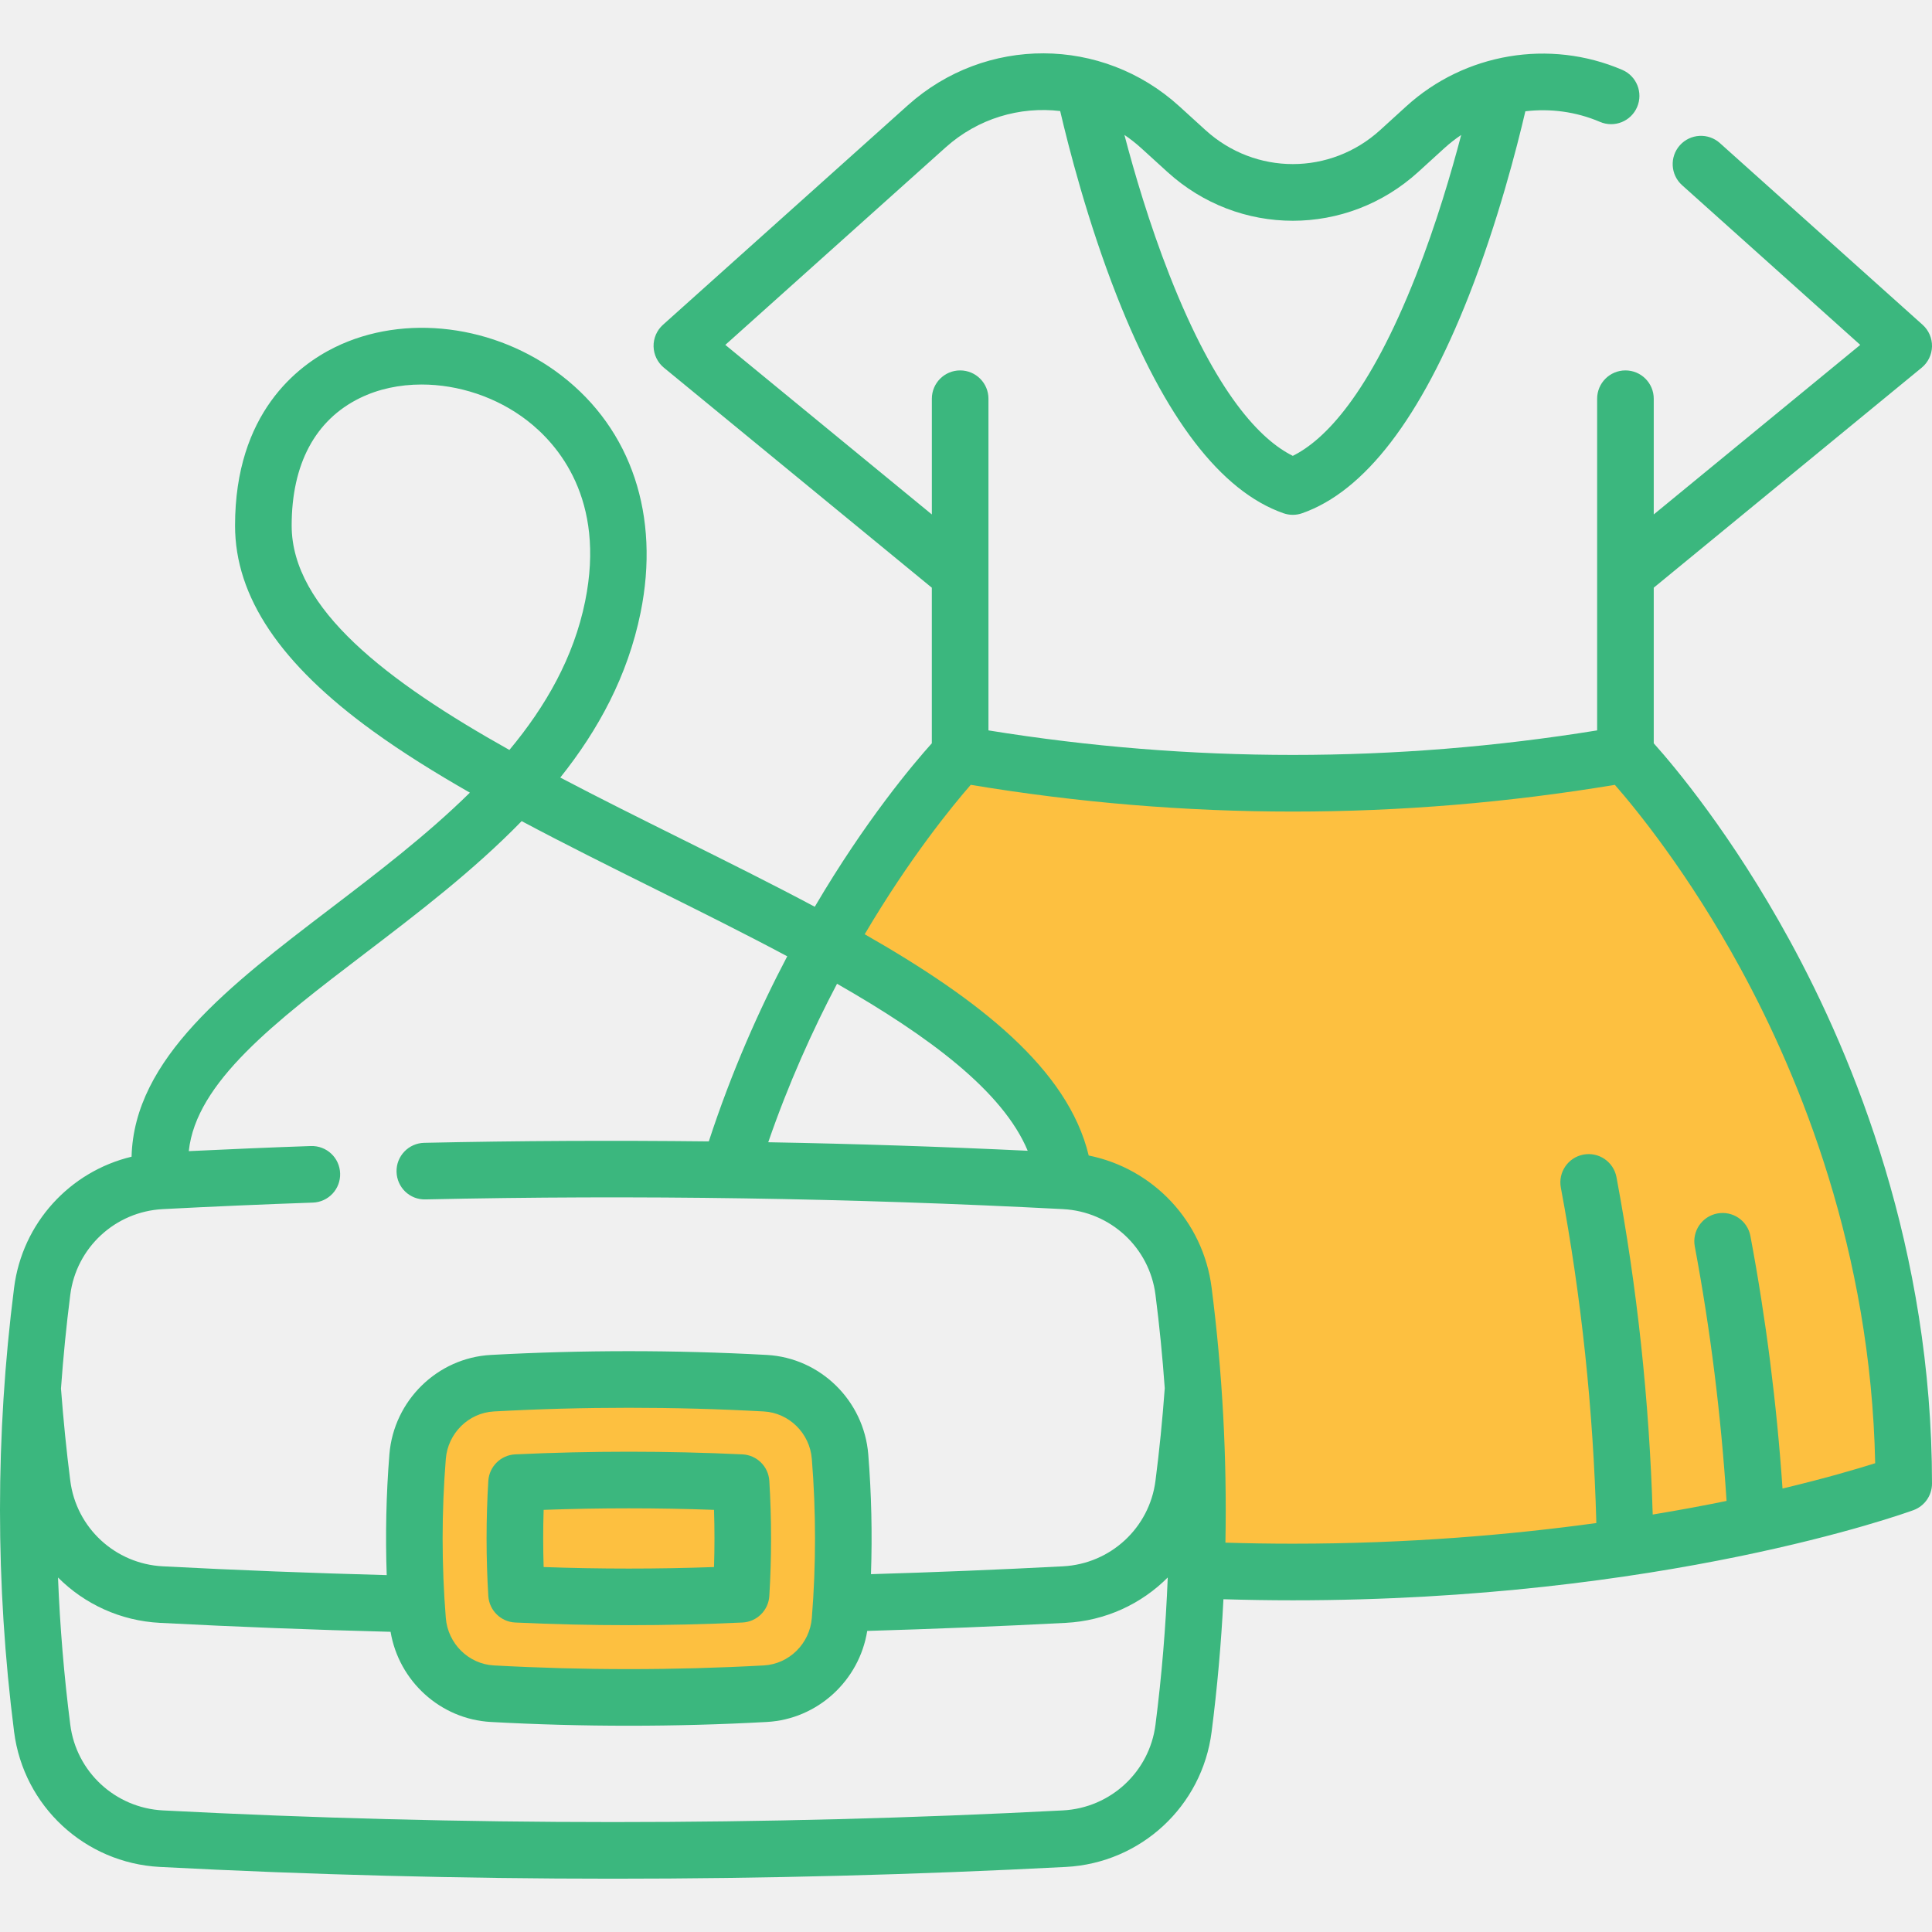
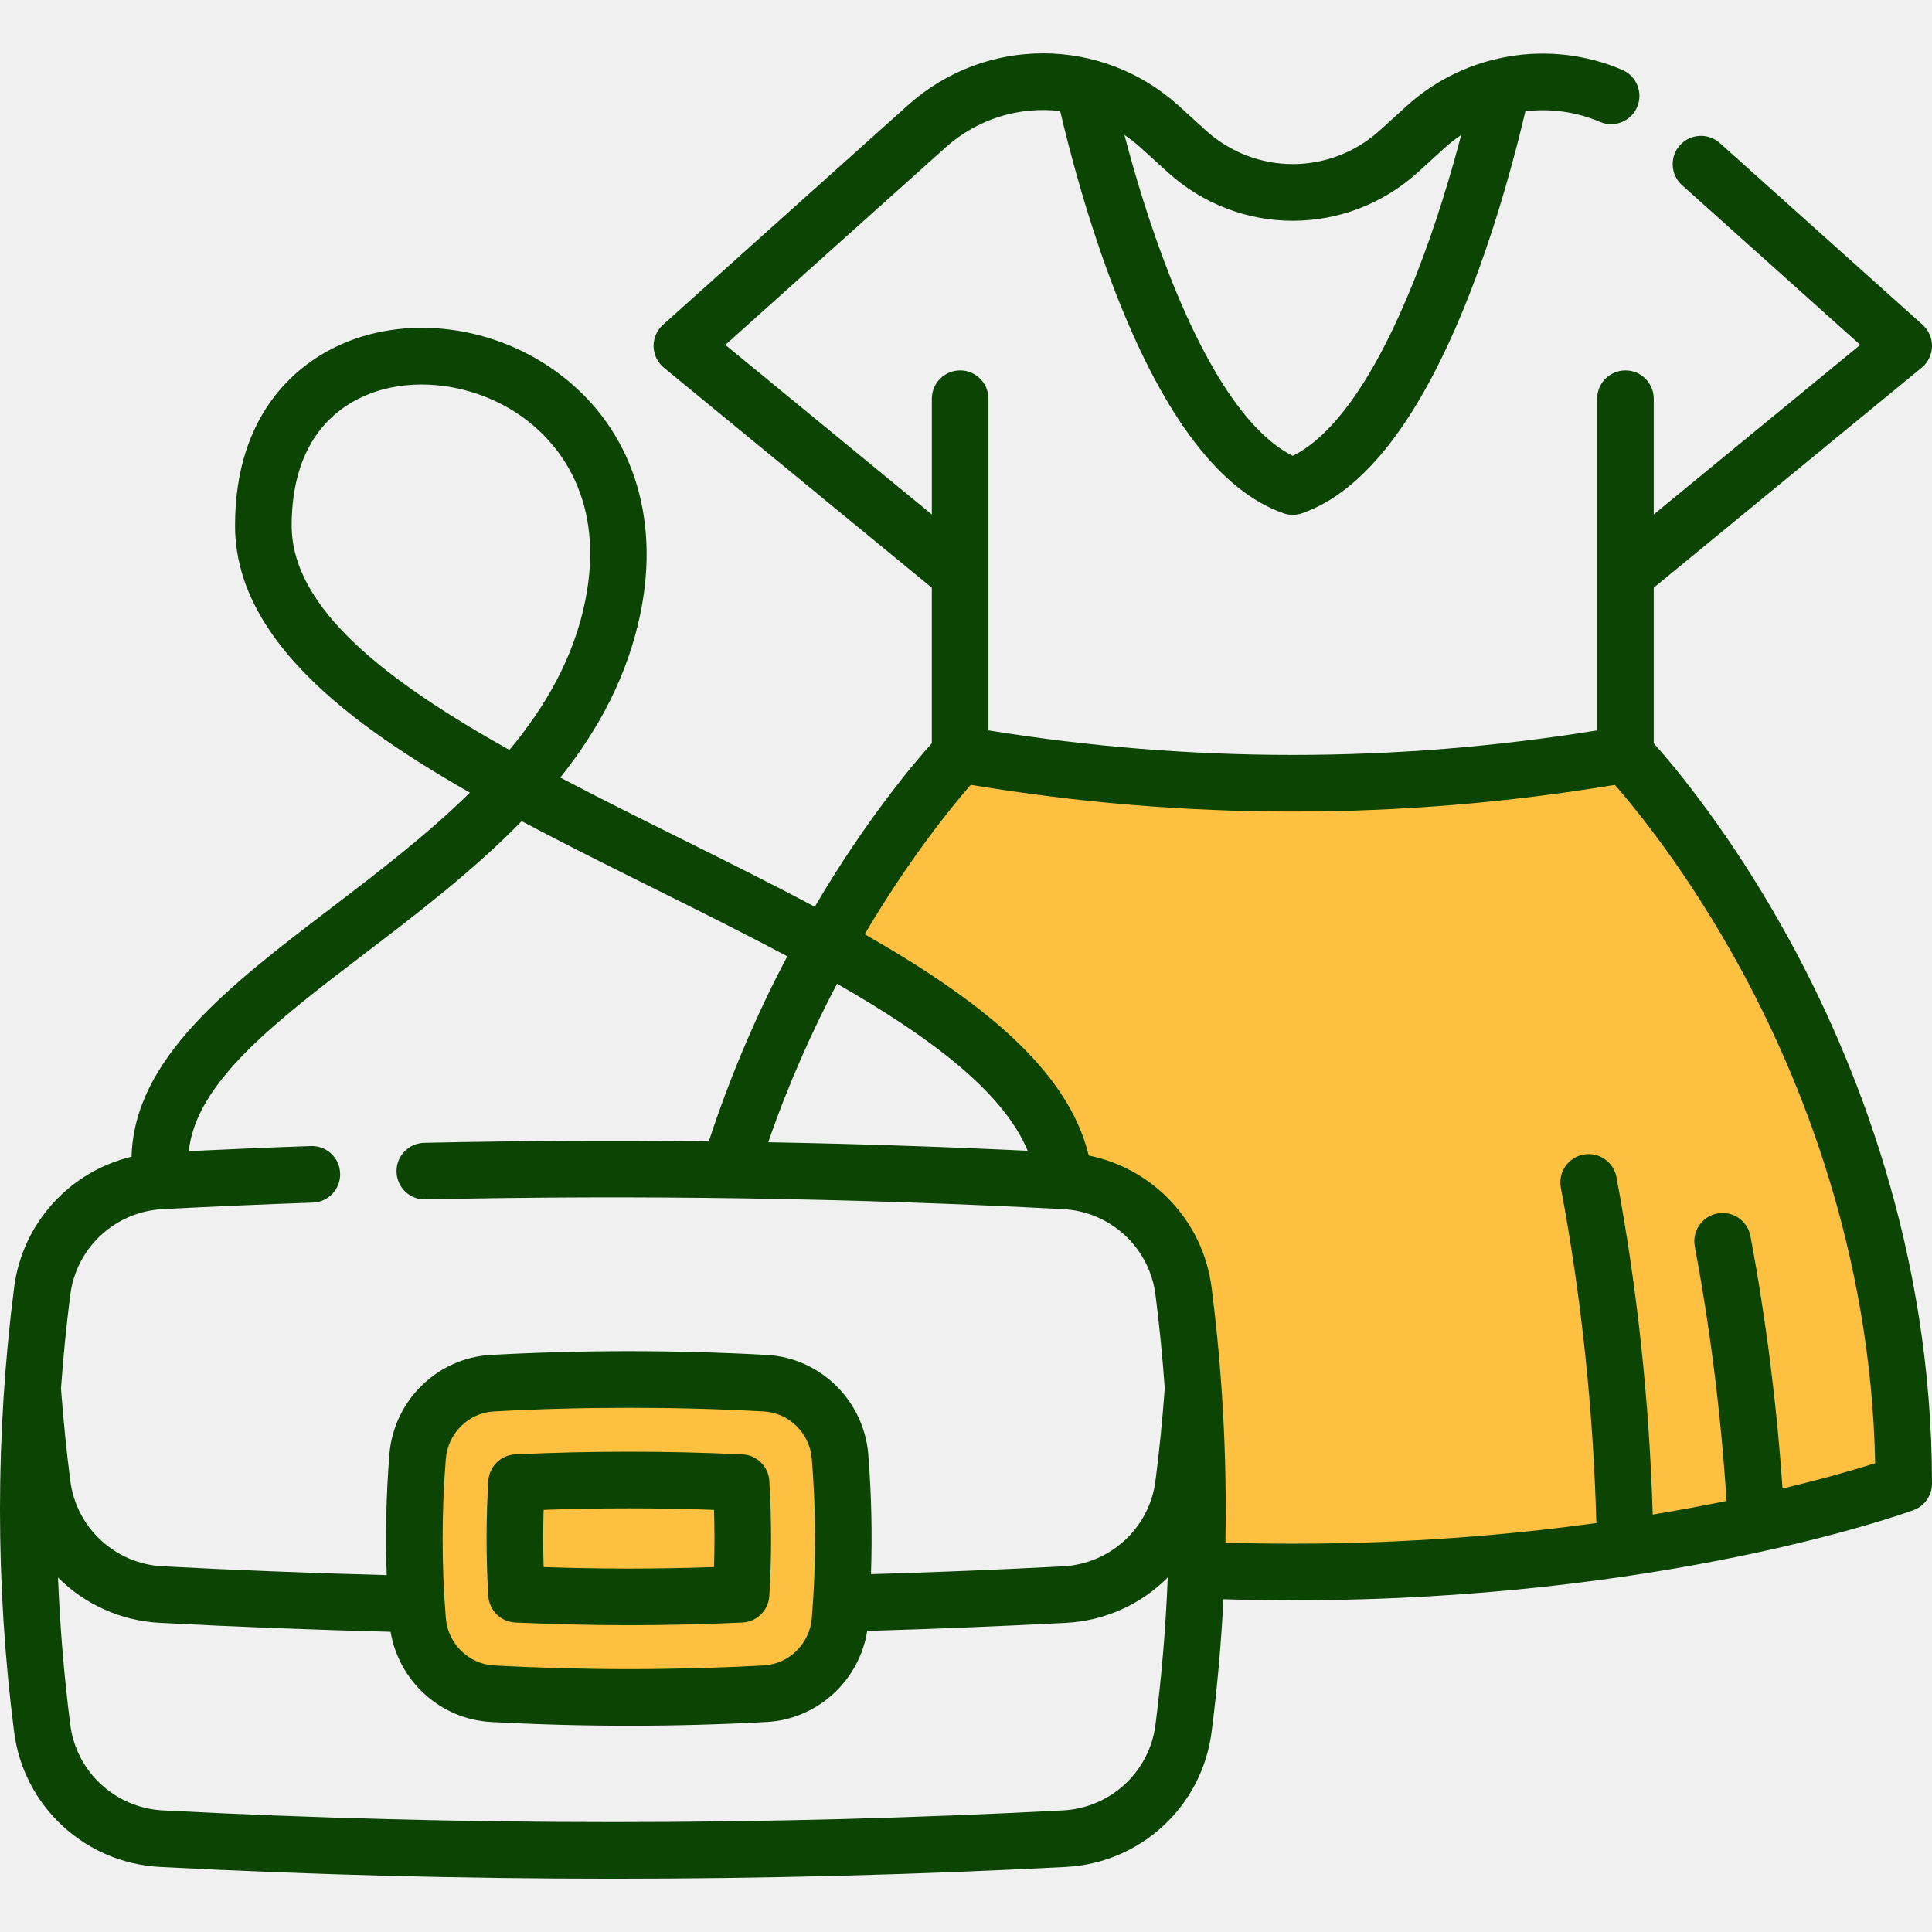
<svg xmlns="http://www.w3.org/2000/svg" width="80" height="80" viewBox="0 0 80 80" fill="none">
  <g clip-path="url(#clip0)">
    <path d="M22.5 57C20.1 56.6 18.833 57.5 18.5 58L18 58.5C17.5 59.167 16.5 60.6 16.5 61V64C16.5 64.5 16.5 66 17 67C17.5 68 17.5 68.5 18 69C18.5 69.5 19 70 19.5 70C20 70 22.5 70.5 23 70.5H28.5C30 70.5 30.5 70 31.5 70C32.5 70 33.5 69.5 33.5 69C33.5 68.5 34 68 34.5 67.5C35 67 34.5 66 35 65.175C35.5 64.351 35 64 35 63.5V61C35 60.5 34.5 60 34.5 59.5C34.5 59 33.5 58.5 33 58C32.6 57.6 31.5 57.167 31 57C29.167 57.167 24.9 57.4 22.5 57Z" fill="#FDC040" />
    <path d="M67 31C59.8 33.8 46 32.167 40 31L38.5 32L36 36L34.5 39.5C36.1 39.9 40.833 44 43 46L44.5 49C48.1 49.4 49 52.5 49 54L49.5 64.5C56.3 66.5 72 63.333 79 61.5C79.4 60.7 77.833 52.167 77 48C75 42 69.5 34.167 67 31Z" fill="#FDC040" />
-     <path d="M74.095 38.918C71.707 34.553 69.333 31.733 68.478 30.778V24.335L79.572 15.226C79.836 15.009 79.992 14.688 80 14.346C80.007 14.004 79.865 13.676 79.61 13.448L71.216 5.924C70.734 5.492 69.993 5.533 69.561 6.014C69.129 6.496 69.17 7.237 69.652 7.669L77.029 14.281L68.478 21.302V16.51C68.478 15.863 67.954 15.338 67.306 15.338C66.659 15.338 66.134 15.863 66.134 16.51L66.134 30.244C57.766 31.599 49.297 31.598 40.93 30.244V16.51C40.93 15.863 40.405 15.338 39.758 15.338C39.11 15.338 38.586 15.863 38.586 16.51V21.303L30.034 14.281L39.157 6.103C40.499 4.9 42.232 4.4 43.9 4.598C44.244 6.073 45.032 9.168 46.244 12.251C48.234 17.317 50.556 20.345 53.144 21.252C53.27 21.296 53.401 21.318 53.532 21.318C53.662 21.318 53.794 21.296 53.919 21.252C56.507 20.345 58.829 17.317 60.82 12.251C62.029 9.174 62.817 6.087 63.162 4.608C64.194 4.485 65.26 4.623 66.252 5.047C66.847 5.302 67.536 5.026 67.79 4.431C68.045 3.836 67.769 3.148 67.174 2.893C64.164 1.604 60.654 2.196 58.232 4.401L57.151 5.385C55.087 7.264 51.977 7.264 49.914 5.385L48.833 4.401C45.639 1.494 40.807 1.476 37.592 4.359L27.453 13.448C27.198 13.676 27.056 14.004 27.063 14.346C27.071 14.688 27.227 15.009 27.491 15.226L38.585 24.336V30.777C37.817 31.632 35.843 33.967 33.738 37.547C31.956 36.598 30.071 35.66 28.162 34.711C26.493 33.881 24.813 33.045 23.2 32.197C24.776 30.223 25.992 27.988 26.525 25.368C27.34 21.364 26.148 17.788 23.257 15.556C20.516 13.44 16.741 12.968 13.863 14.382C12.32 15.14 9.733 17.107 9.733 21.764C9.733 24.712 11.605 27.498 15.456 30.283C16.661 31.155 18.015 31.998 19.457 32.822C17.67 34.58 15.619 36.144 13.681 37.622C9.509 40.804 5.551 43.826 5.448 47.897C2.896 48.508 0.927 50.637 0.584 53.318C-0.195 59.421 -0.195 65.61 0.584 71.714C0.978 74.791 3.516 77.143 6.62 77.306C12.844 77.63 19.111 77.793 25.378 77.793C31.645 77.793 37.913 77.63 44.136 77.306C47.241 77.143 49.778 74.791 50.17 71.714C50.404 69.889 50.566 68.056 50.66 66.221C51.613 66.249 52.575 66.265 53.532 66.265C68.831 66.265 78.812 62.685 79.23 62.533C79.692 62.364 80 61.924 80 61.432C80 51.744 76.789 43.841 74.095 38.918ZM48.336 7.117C51.297 9.816 55.766 9.816 58.729 7.118L59.81 6.133C60.03 5.933 60.262 5.752 60.505 5.589C60.097 7.142 59.473 9.271 58.639 11.393C56.685 16.364 54.841 18.227 53.532 18.876C52.223 18.227 50.379 16.364 48.426 11.393C47.592 9.27 46.967 7.14 46.56 5.587C46.801 5.75 47.034 5.932 47.255 6.133L48.336 7.117ZM12.077 21.763C12.077 19.216 13.052 17.391 14.897 16.485C15.669 16.105 16.55 15.922 17.458 15.922C18.974 15.922 20.563 16.436 21.825 17.41C23.093 18.389 25.091 20.663 24.229 24.9C23.757 27.222 22.601 29.243 21.093 31.054C16.028 28.216 12.077 25.203 12.077 21.763ZM6.742 50.067C8.831 49.958 10.921 49.868 12.954 49.797C13.601 49.775 14.107 49.233 14.084 48.586C14.062 47.938 13.523 47.434 12.872 47.455C11.215 47.512 9.519 47.584 7.817 47.666C8.119 44.814 11.383 42.322 15.103 39.485C17.288 37.819 19.607 36.05 21.601 34.001C23.397 34.958 25.272 35.891 27.119 36.809C28.967 37.728 30.831 38.655 32.598 39.598C31.437 41.804 30.295 44.371 29.35 47.263C25.408 47.219 21.472 47.236 17.566 47.322C16.919 47.336 16.405 47.872 16.42 48.519C16.434 49.166 16.967 49.684 17.617 49.665C26.353 49.473 35.235 49.608 44.014 50.067C45.986 50.169 47.597 51.66 47.846 53.614C48.011 54.9 48.137 56.19 48.23 57.483C48.135 58.78 48.007 60.067 47.846 61.313C47.597 63.265 45.986 64.756 44.013 64.858C41.359 64.997 38.693 65.105 36.065 65.183C36.122 63.529 36.085 61.867 35.953 60.221C35.773 57.996 33.968 56.226 31.753 56.105C27.961 55.897 24.115 55.897 20.324 56.105C18.109 56.226 16.304 57.996 16.124 60.221C15.991 61.879 15.955 63.554 16.013 65.222C12.927 65.139 9.815 65.019 6.742 64.858C4.77 64.756 3.158 63.265 2.91 61.312C2.752 60.081 2.624 58.798 2.525 57.497C2.618 56.2 2.745 54.905 2.91 53.614C3.159 51.661 4.771 50.169 6.742 50.067ZM34.66 40.735C38.457 42.907 41.525 45.18 42.555 47.651C38.982 47.48 35.396 47.362 31.811 47.298C32.656 44.851 33.65 42.652 34.66 40.735ZM33.616 66.998C33.531 68.06 32.674 68.905 31.625 68.962C31.625 68.962 31.625 68.962 31.625 68.962C27.918 69.165 24.159 69.165 20.452 68.962C19.402 68.905 18.546 68.06 18.46 66.998C18.284 64.812 18.284 62.595 18.46 60.41C18.546 59.347 19.402 58.502 20.452 58.445C22.305 58.343 24.172 58.293 26.038 58.293C27.905 58.293 29.771 58.343 31.625 58.445C32.674 58.502 33.531 59.347 33.616 60.41C33.792 62.595 33.792 64.812 33.616 66.998ZM44.014 74.965C31.648 75.609 19.108 75.609 6.743 74.965C4.772 74.861 3.159 73.369 2.91 71.416C2.651 69.392 2.483 67.358 2.402 65.321C3.494 66.415 4.978 67.114 6.62 67.199C9.786 67.365 12.994 67.488 16.173 67.57C16.516 69.612 18.238 71.189 20.324 71.303C22.22 71.407 24.129 71.459 26.038 71.459C27.948 71.459 29.857 71.407 31.753 71.303C33.851 71.188 35.581 69.593 35.91 67.533C38.628 67.453 41.388 67.342 44.134 67.199C45.778 67.114 47.263 66.415 48.354 65.32C48.273 67.358 48.105 69.392 47.846 71.417C47.597 73.369 45.986 74.861 44.014 74.965ZM73.81 61.637C73.569 58.114 73.123 54.603 72.481 51.182C72.362 50.546 71.75 50.128 71.113 50.247C70.477 50.366 70.058 50.979 70.178 51.615C70.824 55.06 71.264 58.6 71.493 62.15C70.591 62.335 69.568 62.527 68.435 62.714C68.294 58.001 67.791 53.308 66.935 48.745C66.815 48.108 66.203 47.69 65.567 47.809C64.931 47.928 64.512 48.54 64.631 49.176C65.482 53.712 65.975 58.38 66.101 63.066C62.607 63.546 58.34 63.921 53.532 63.921C52.602 63.921 51.668 63.906 50.742 63.878C50.808 60.351 50.618 56.82 50.17 53.318C49.819 50.558 47.743 48.384 45.081 47.847C44.221 44.266 40.544 41.389 35.805 38.685C37.678 35.514 39.431 33.376 40.196 32.498C44.622 33.235 49.077 33.605 53.532 33.605C57.987 33.605 62.442 33.235 66.868 32.499C67.747 33.504 69.924 36.163 72.077 40.114C74.543 44.64 77.469 51.814 77.647 60.589C76.885 60.83 75.578 61.215 73.81 61.637Z" fill="#3BB77E" />
-     <path d="M30.741 60.222C29.176 60.149 27.593 60.112 26.038 60.112C24.483 60.112 22.901 60.149 21.335 60.222C20.738 60.25 20.257 60.724 20.22 61.322C20.124 62.902 20.124 64.505 20.22 66.085C20.257 66.683 20.738 67.157 21.335 67.185C22.899 67.258 24.482 67.295 26.038 67.295C27.595 67.295 29.177 67.258 30.741 67.185C31.339 67.157 31.82 66.683 31.856 66.085C31.952 64.505 31.952 62.902 31.856 61.322C31.82 60.724 31.339 60.25 30.741 60.222ZM29.566 64.888C27.21 64.972 24.866 64.972 22.511 64.888C22.486 64.1 22.486 63.308 22.511 62.52C24.868 62.435 27.209 62.435 29.566 62.52C29.591 63.308 29.591 64.1 29.566 64.888Z" fill="#3BB77E" />
+     <path d="M74.095 38.918C71.707 34.553 69.333 31.733 68.478 30.778V24.335L79.572 15.226C79.836 15.009 79.992 14.688 80 14.346C80.007 14.004 79.865 13.676 79.61 13.448L71.216 5.924C70.734 5.492 69.993 5.533 69.561 6.014C69.129 6.496 69.17 7.237 69.652 7.669L77.029 14.281L68.478 21.302V16.51C68.478 15.863 67.954 15.338 67.306 15.338C66.659 15.338 66.134 15.863 66.134 16.51L66.134 30.244C57.766 31.599 49.297 31.598 40.93 30.244V16.51C40.93 15.863 40.405 15.338 39.758 15.338C39.11 15.338 38.586 15.863 38.586 16.51V21.303L30.034 14.281L39.157 6.103C40.499 4.9 42.232 4.4 43.9 4.598C44.244 6.073 45.032 9.168 46.244 12.251C48.234 17.317 50.556 20.345 53.144 21.252C53.27 21.296 53.401 21.318 53.532 21.318C53.662 21.318 53.794 21.296 53.919 21.252C56.507 20.345 58.829 17.317 60.82 12.251C62.029 9.174 62.817 6.087 63.162 4.608C64.194 4.485 65.26 4.623 66.252 5.047C66.847 5.302 67.536 5.026 67.79 4.431C68.045 3.836 67.769 3.148 67.174 2.893C64.164 1.604 60.654 2.196 58.232 4.401L57.151 5.385C55.087 7.264 51.977 7.264 49.914 5.385L48.833 4.401C45.639 1.494 40.807 1.476 37.592 4.359L27.453 13.448C27.198 13.676 27.056 14.004 27.063 14.346C27.071 14.688 27.227 15.009 27.491 15.226L38.585 24.336V30.777C37.817 31.632 35.843 33.967 33.738 37.547C31.956 36.598 30.071 35.66 28.162 34.711C26.493 33.881 24.813 33.045 23.2 32.197C24.776 30.223 25.992 27.988 26.525 25.368C27.34 21.364 26.148 17.788 23.257 15.556C20.516 13.44 16.741 12.968 13.863 14.382C12.32 15.14 9.733 17.107 9.733 21.764C9.733 24.712 11.605 27.498 15.456 30.283C16.661 31.155 18.015 31.998 19.457 32.822C17.67 34.58 15.619 36.144 13.681 37.622C9.509 40.804 5.551 43.826 5.448 47.897C2.896 48.508 0.927 50.637 0.584 53.318C-0.195 59.421 -0.195 65.61 0.584 71.714C0.978 74.791 3.516 77.143 6.62 77.306C12.844 77.63 19.111 77.793 25.378 77.793C31.645 77.793 37.913 77.63 44.136 77.306C47.241 77.143 49.778 74.791 50.17 71.714C50.404 69.889 50.566 68.056 50.66 66.221C51.613 66.249 52.575 66.265 53.532 66.265C68.831 66.265 78.812 62.685 79.23 62.533C79.692 62.364 80 61.924 80 61.432C80 51.744 76.789 43.841 74.095 38.918ZM48.336 7.117C51.297 9.816 55.766 9.816 58.729 7.118L59.81 6.133C60.03 5.933 60.262 5.752 60.505 5.589C60.097 7.142 59.473 9.271 58.639 11.393C56.685 16.364 54.841 18.227 53.532 18.876C52.223 18.227 50.379 16.364 48.426 11.393C47.592 9.27 46.967 7.14 46.56 5.587C46.801 5.75 47.034 5.932 47.255 6.133L48.336 7.117ZM12.077 21.763C12.077 19.216 13.052 17.391 14.897 16.485C15.669 16.105 16.55 15.922 17.458 15.922C18.974 15.922 20.563 16.436 21.825 17.41C23.093 18.389 25.091 20.663 24.229 24.9C23.757 27.222 22.601 29.243 21.093 31.054C16.028 28.216 12.077 25.203 12.077 21.763ZM6.742 50.067C8.831 49.958 10.921 49.868 12.954 49.797C13.601 49.775 14.107 49.233 14.084 48.586C14.062 47.938 13.523 47.434 12.872 47.455C11.215 47.512 9.519 47.584 7.817 47.666C8.119 44.814 11.383 42.322 15.103 39.485C17.288 37.819 19.607 36.05 21.601 34.001C23.397 34.958 25.272 35.891 27.119 36.809C28.967 37.728 30.831 38.655 32.598 39.598C31.437 41.804 30.295 44.371 29.35 47.263C25.408 47.219 21.472 47.236 17.566 47.322C16.919 47.336 16.405 47.872 16.42 48.519C16.434 49.166 16.967 49.684 17.617 49.665C26.353 49.473 35.235 49.608 44.014 50.067C45.986 50.169 47.597 51.66 47.846 53.614C48.011 54.9 48.137 56.19 48.23 57.483C48.135 58.78 48.007 60.067 47.846 61.313C47.597 63.265 45.986 64.756 44.013 64.858C41.359 64.997 38.693 65.105 36.065 65.183C36.122 63.529 36.085 61.867 35.953 60.221C35.773 57.996 33.968 56.226 31.753 56.105C27.961 55.897 24.115 55.897 20.324 56.105C18.109 56.226 16.304 57.996 16.124 60.221C15.991 61.879 15.955 63.554 16.013 65.222C12.927 65.139 9.815 65.019 6.742 64.858C4.77 64.756 3.158 63.265 2.91 61.312C2.752 60.081 2.624 58.798 2.525 57.497C2.618 56.2 2.745 54.905 2.91 53.614C3.159 51.661 4.771 50.169 6.742 50.067ZM34.66 40.735C38.457 42.907 41.525 45.18 42.555 47.651C38.982 47.48 35.396 47.362 31.811 47.298C32.656 44.851 33.65 42.652 34.66 40.735ZM33.616 66.998C33.531 68.06 32.674 68.905 31.625 68.962C31.625 68.962 31.625 68.962 31.625 68.962C27.918 69.165 24.159 69.165 20.452 68.962C19.402 68.905 18.546 68.06 18.46 66.998C18.284 64.812 18.284 62.595 18.46 60.41C18.546 59.347 19.402 58.502 20.452 58.445C22.305 58.343 24.172 58.293 26.038 58.293C27.905 58.293 29.771 58.343 31.625 58.445C32.674 58.502 33.531 59.347 33.616 60.41C33.792 62.595 33.792 64.812 33.616 66.998ZM44.014 74.965C31.648 75.609 19.108 75.609 6.743 74.965C4.772 74.861 3.159 73.369 2.91 71.416C2.651 69.392 2.483 67.358 2.402 65.321C3.494 66.415 4.978 67.114 6.62 67.199C9.786 67.365 12.994 67.488 16.173 67.57C16.516 69.612 18.238 71.189 20.324 71.303C22.22 71.407 24.129 71.459 26.038 71.459C27.948 71.459 29.857 71.407 31.753 71.303C33.851 71.188 35.581 69.593 35.91 67.533C38.628 67.453 41.388 67.342 44.134 67.199C45.778 67.114 47.263 66.415 48.354 65.32C48.273 67.358 48.105 69.392 47.846 71.417C47.597 73.369 45.986 74.861 44.014 74.965ZM73.81 61.637C73.569 58.114 73.123 54.603 72.481 51.182C72.362 50.546 71.75 50.128 71.113 50.247C70.477 50.366 70.058 50.979 70.178 51.615C70.824 55.06 71.264 58.6 71.493 62.15C70.591 62.335 69.568 62.527 68.435 62.714C68.294 58.001 67.791 53.308 66.935 48.745C66.815 48.108 66.203 47.69 65.567 47.809C64.931 47.928 64.512 48.54 64.631 49.176C65.482 53.712 65.975 58.38 66.101 63.066C62.607 63.546 58.34 63.921 53.532 63.921C52.602 63.921 51.668 63.906 50.742 63.878C50.808 60.351 50.618 56.82 50.17 53.318C49.819 50.558 47.743 48.384 45.081 47.847C44.221 44.266 40.544 41.389 35.805 38.685C37.678 35.514 39.431 33.376 40.196 32.498C44.622 33.235 49.077 33.605 53.532 33.605C57.987 33.605 62.442 33.235 66.868 32.499C67.747 33.504 69.924 36.163 72.077 40.114C74.543 44.64 77.469 51.814 77.647 60.589C76.885 60.83 75.578 61.215 73.81 61.637Z" fill="#0c4403" />
+     <path d="M30.741 60.222C29.176 60.149 27.593 60.112 26.038 60.112C24.483 60.112 22.901 60.149 21.335 60.222C20.738 60.25 20.257 60.724 20.22 61.322C20.124 62.902 20.124 64.505 20.22 66.085C20.257 66.683 20.738 67.157 21.335 67.185C22.899 67.258 24.482 67.295 26.038 67.295C27.595 67.295 29.177 67.258 30.741 67.185C31.339 67.157 31.82 66.683 31.856 66.085C31.952 64.505 31.952 62.902 31.856 61.322C31.82 60.724 31.339 60.25 30.741 60.222ZM29.566 64.888C27.21 64.972 24.866 64.972 22.511 64.888C22.486 64.1 22.486 63.308 22.511 62.52C24.868 62.435 27.209 62.435 29.566 62.52C29.591 63.308 29.591 64.1 29.566 64.888Z" fill="#0c4403" />
  </g>
  <defs>
    <clipPath id="clip0">
      <rect width="80" height="80" fill="white" />
    </clipPath>
  </defs>
</svg>
